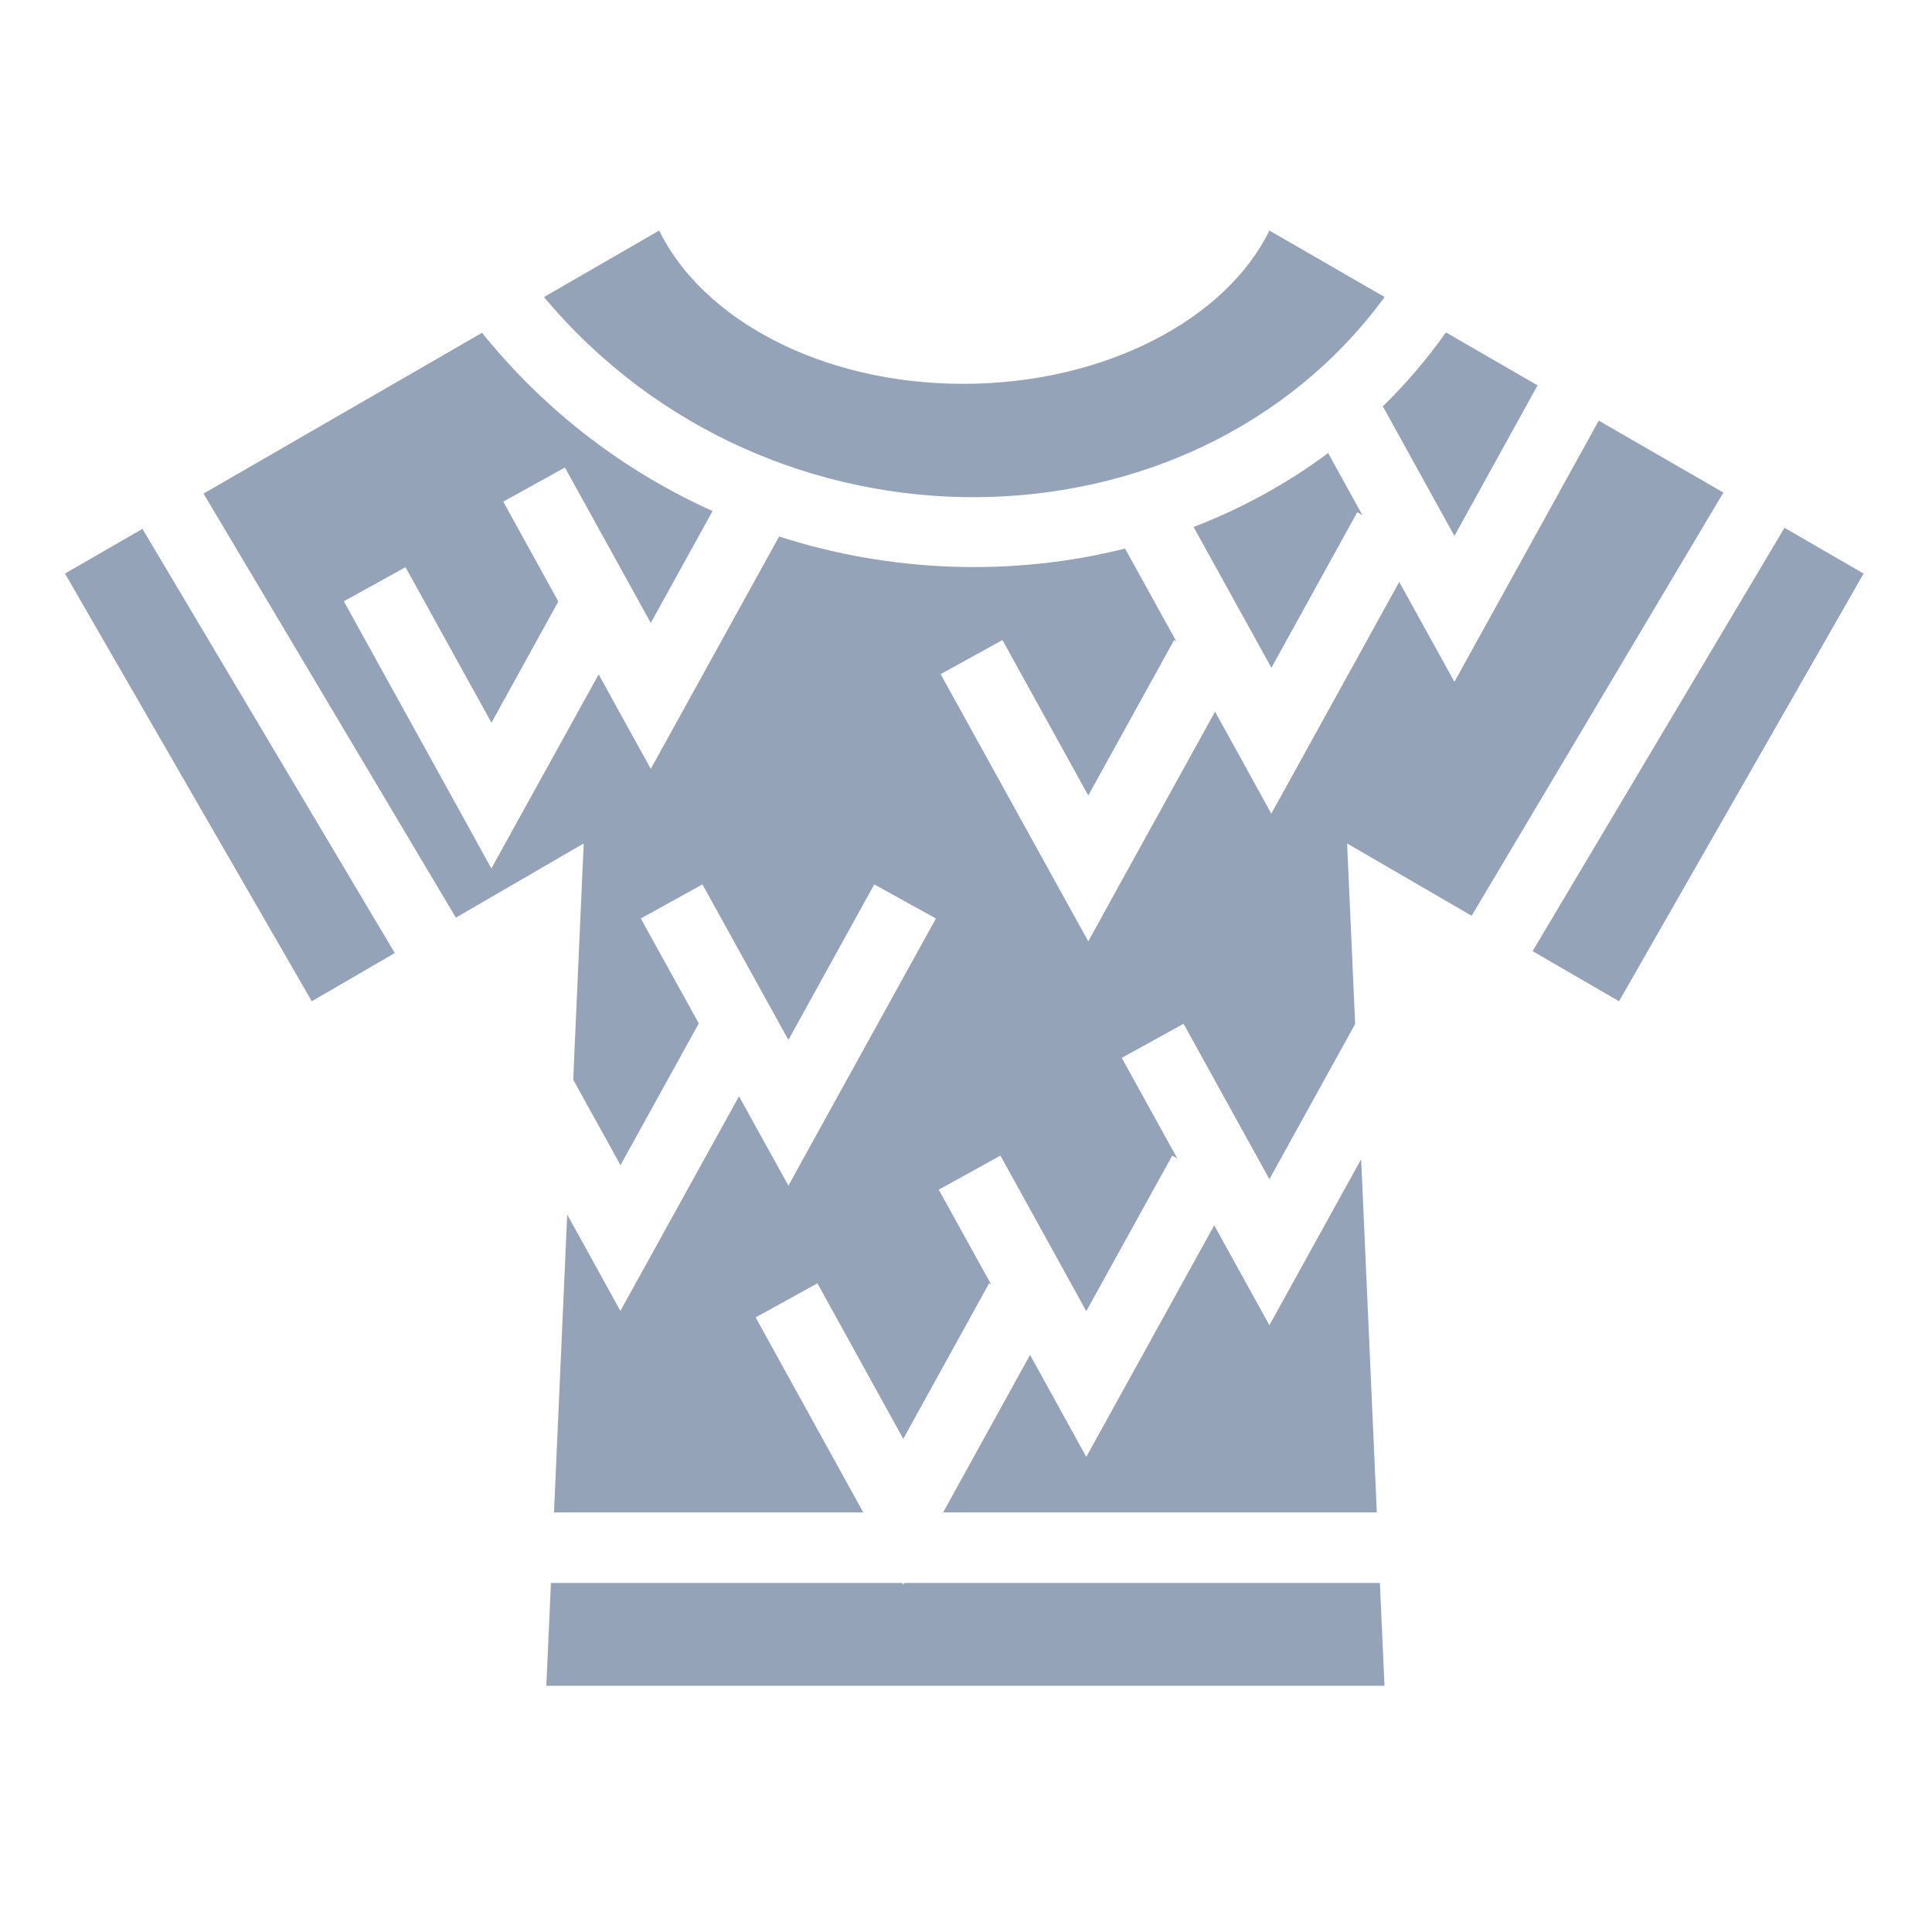
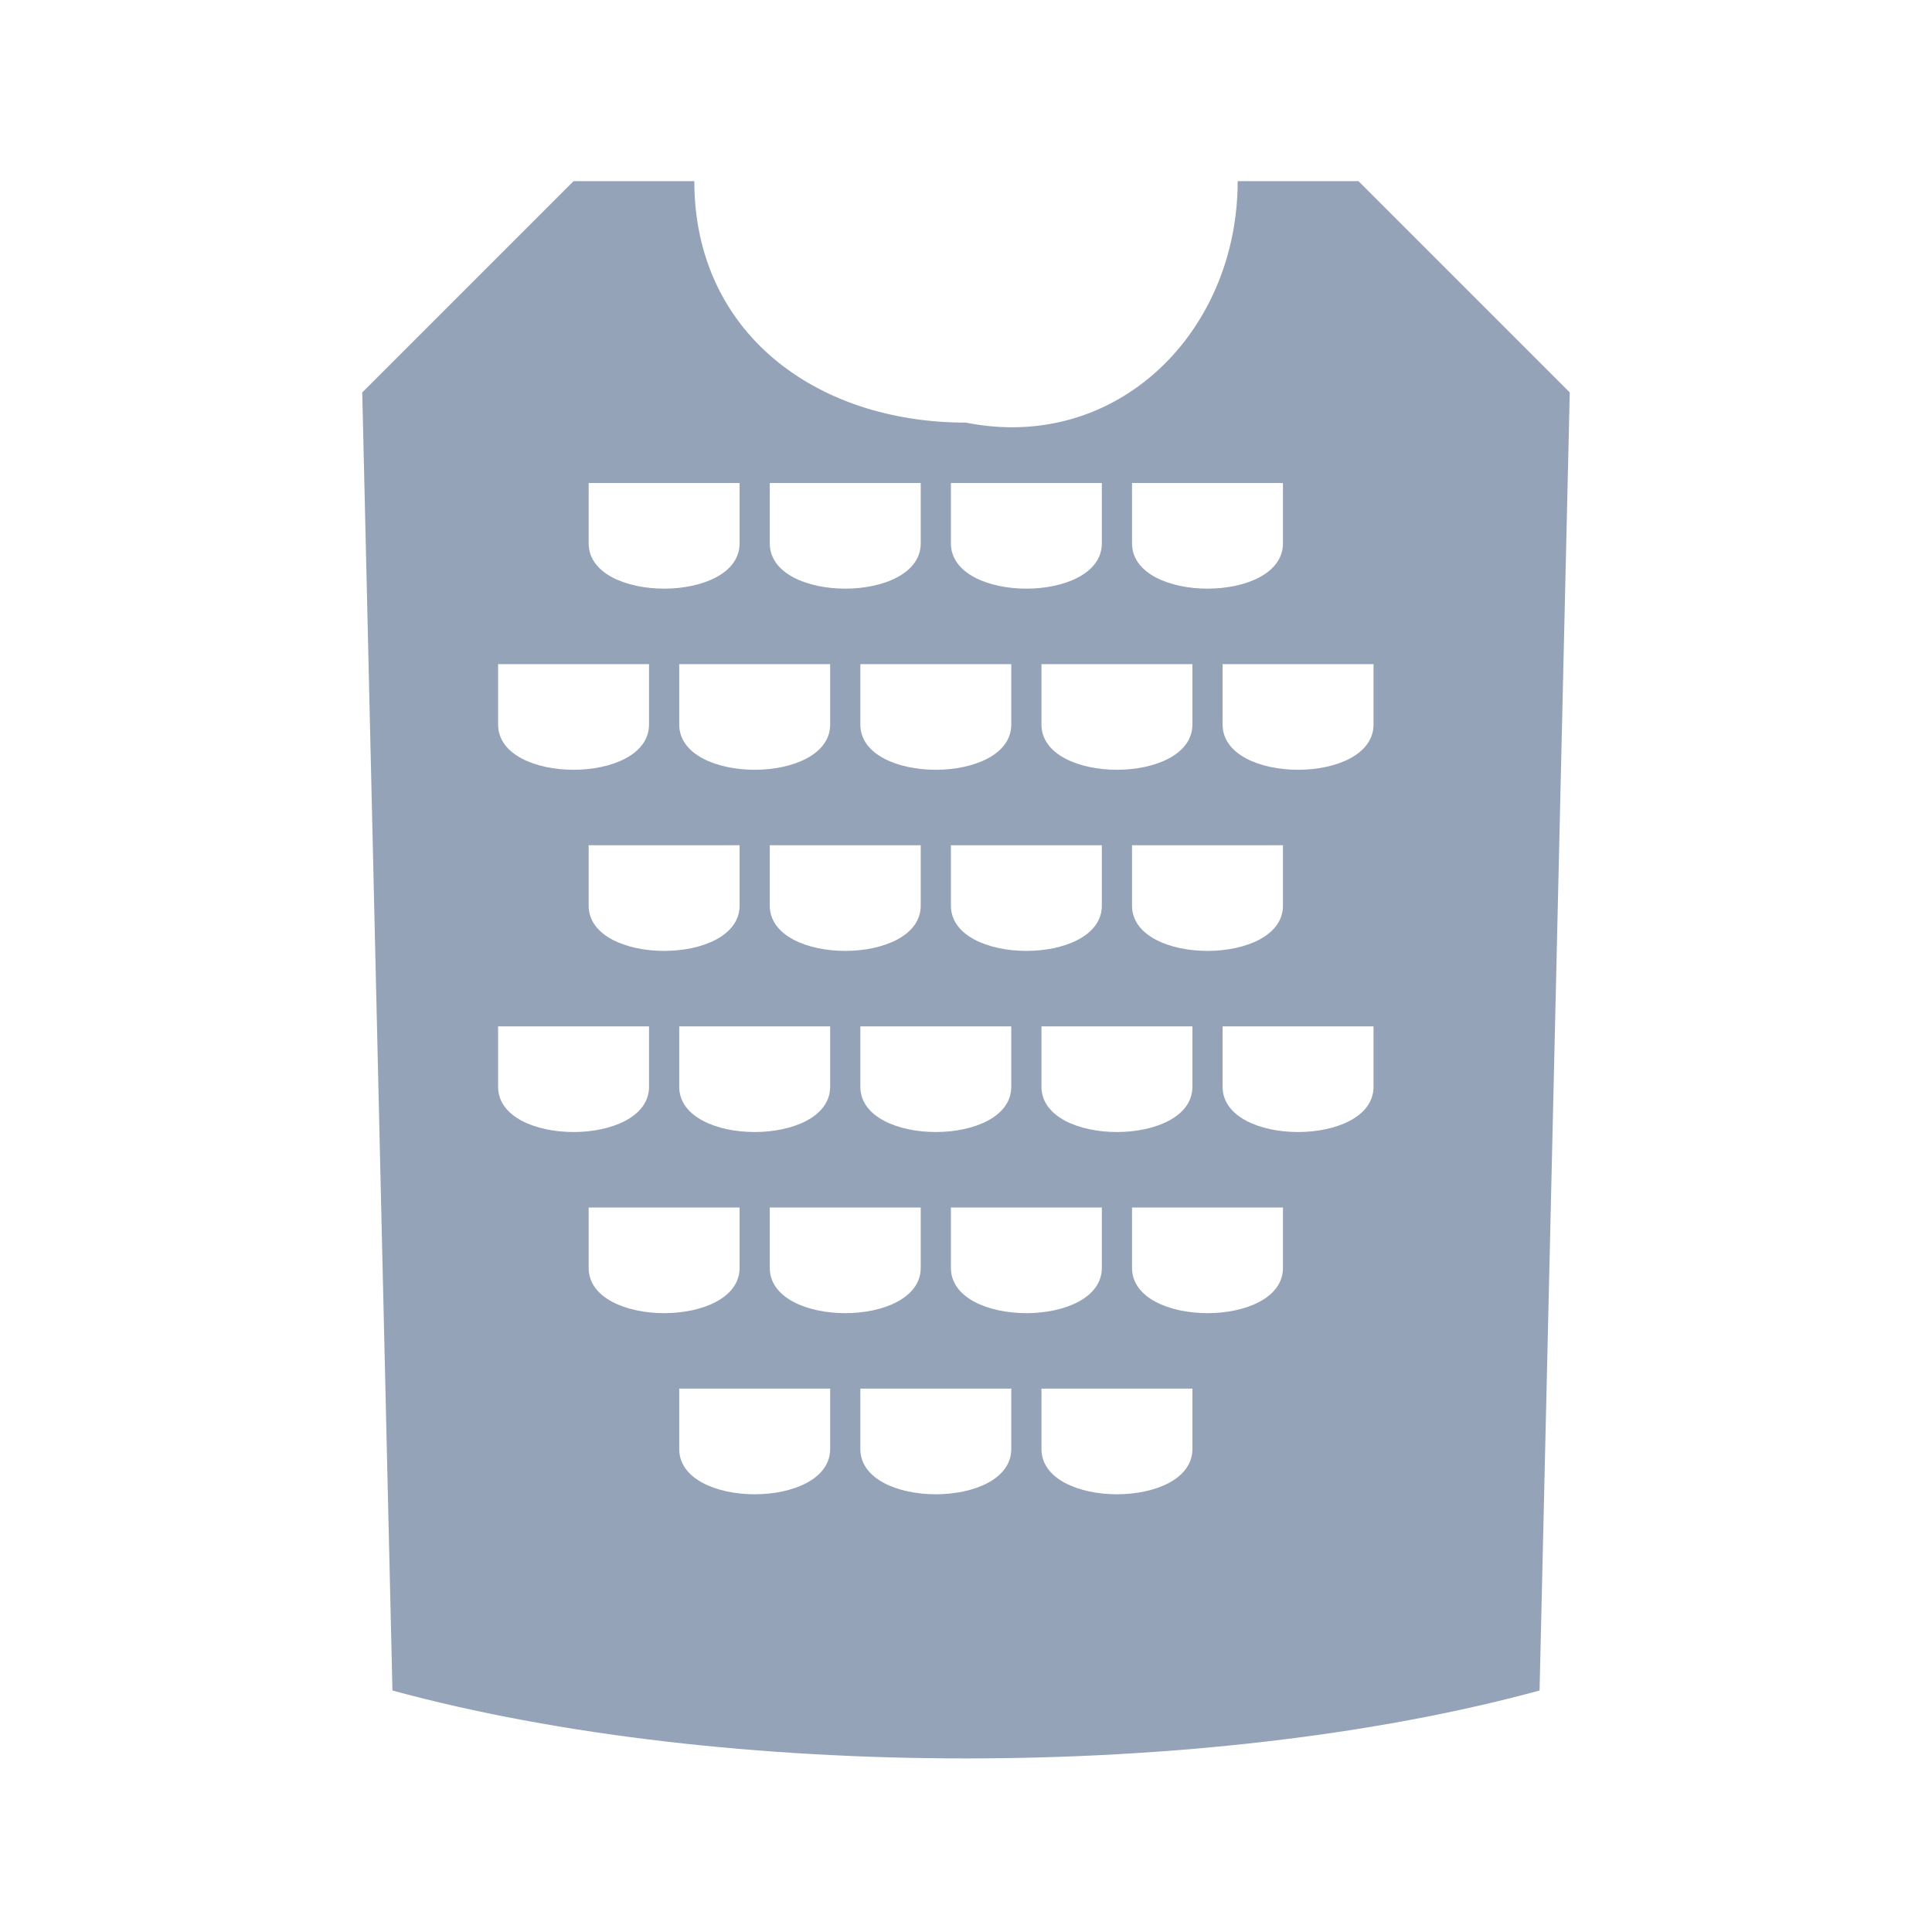
- <svg xmlns="http://www.w3.org/2000/svg" width="512" height="512" viewBox="0 0 512 512" color="#94A3B8" fill="currentColor">
-   <path fill="currentColor" d="M174.688 61.094L144.155 78.72c60.143 71.885 171.856 69.547 222.78 0l-30.53-17.626c-11.46 23.49-43.57 40.625-81.156 40.625s-69.1-17.137-80.563-40.626zm208.5 27c-5.07 7.136-10.657 13.675-16.72 19.594l18.97 34.343l22.03-39.905l-24.28-14.03zm-255.438.094L53.937 130.81l66.876 112.375l33.874-19.656l-2.78 62.595l12.53 22.656l20.75-37.56l-15.375-27.814l16.344-9.03l22.78 41.218l22.75-41.22l16.345 9.032l-30.936 56l-8.156 14.813l-8.188-14.814l-4.906-8.875l-23.25 42.064l-8.188 14.812l-8.156-14.812l-5.938-10.72l-3.5 78.938h81.97l-28.532-51.687l16.375-9.03l22.75 41.217l22.75-41.218l.53.28l-13.874-25.093l16.345-9.03l22.75 41.22l22.78-41.22L312 307l-14.72-26.656l16.376-9.03l22.75 41.186l22.72-41.125L357 223.53l33 19.157l66.72-112.156l-33.033-19.06l-30.062 54.405l-8.188 14.813l-8.187-14.813l-6.438-11.656l-25.718 46.593l-8.188 14.812l-8.156-14.813l-6.75-12.218l-25.438 46.062l-8.156 14.813l-8.187-14.814l-30.94-56l16.376-9.03l22.75 41.186l22.75-41.187l.563.313l-13.564-24.563c-29.667 7.446-61.705 6.438-91.687-3.188l-25.814 46.75l-8.187 14.813l-8.19-14.813l-5.624-10.218l-20.25 36.624l-8.187 14.812l-8.157-14.812l-30.938-56l16.344-9.03l22.78 41.217l17.72-32.124l-14.595-26.47l16.344-9.03l19.56 35.406l.064.032l-.03.03l3.155 5.72l16.374-29.656c-22.918-10.325-44.015-26.047-61.094-47.25zm224.22 31.874c-10.98 8.186-22.995 14.723-35.658 19.594l20.625 37.313l22.75-41.22l1.344.75l-9.06-16.438zm120.936 19.813l-66.75 112.188l22.906 13.28L493.875 152l-20.97-12.125zm-435.156.28L17.22 152l65.405 113.344l22-12.78l-66.875-112.41zm322.97 167.032l-16.126 29.188l-8.188 14.813l-8.187-14.813l-6.44-11.656l-25.717 46.56l-8.188 14.814l-8.156-14.813l-6.75-12.217l-23.033 41.75h114.938l-4.156-93.625zM146 419.5l-1.22 27.25h222.126l-1.22-27.25h-126.06l-.25.47l-.25-.47z" />
+ <svg xmlns="http://www.w3.org/2000/svg" width="128" height="128" viewBox="0 0 128 128" color="#94A3B8" fill="currentColor" aria-hidden="true">
+   <path fill-rule="evenodd" clip-rule="evenodd" d="M 38 12 L 90 12 L 104 26 L 102 112 C 80 118 48 118 26 112 L 24 26 L 38 12 Z M 64 28 C 54 28 46 22 46 12 L 82 12 C 82 22 74 30 64 28 Z M 39 32 L 39 36 C 39 40 49 40 49 36 L 49 32 Z M 51 32 L 51 36 C 51 40 61 40 61 36 L 61 32 Z M 63 32 L 63 36 C 63 40 73 40 73 36 L 73 32 Z M 75 32 L 75 36 C 75 40 85 40 85 36 L 85 32 Z M 33 44 L 33 48 C 33 52 43 52 43 48 L 43 44 Z M 45 44 L 45 48 C 45 52 55 52 55 48 L 55 44 Z M 57 44 L 57 48 C 57 52 67 52 67 48 L 67 44 Z M 69 44 L 69 48 C 69 52 79 52 79 48 L 79 44 Z M 81 44 L 81 48 C 81 52 91 52 91 48 L 91 44 Z M 39 56 L 39 60 C 39 64 49 64 49 60 L 49 56 Z M 51 56 L 51 60 C 51 64 61 64 61 60 L 61 56 Z M 63 56 L 63 60 C 63 64 73 64 73 60 L 73 56 Z M 75 56 L 75 60 C 75 64 85 64 85 60 L 85 56 Z M 33 68 L 33 72 C 33 76 43 76 43 72 L 43 68 Z M 45 68 L 45 72 C 45 76 55 76 55 72 L 55 68 Z M 57 68 L 57 72 C 57 76 67 76 67 72 L 67 68 Z M 69 68 L 69 72 C 69 76 79 76 79 72 L 79 68 Z M 81 68 L 81 72 C 81 76 91 76 91 72 L 91 68 Z M 39 80 L 39 84 C 39 88 49 88 49 84 L 49 80 Z M 51 80 L 51 84 C 51 88 61 88 61 84 L 61 80 Z M 63 80 L 63 84 C 63 88 73 88 73 84 L 73 80 Z M 75 80 L 75 84 C 75 88 85 88 85 84 L 85 80 Z M 45 92 L 45 96 C 45 100 55 100 55 96 L 55 92 Z M 57 92 L 57 96 C 57 100 67 100 67 96 L 67 92 Z M 69 92 L 69 96 C 69 100 79 100 79 96 L 79 92 Z" />
</svg>
